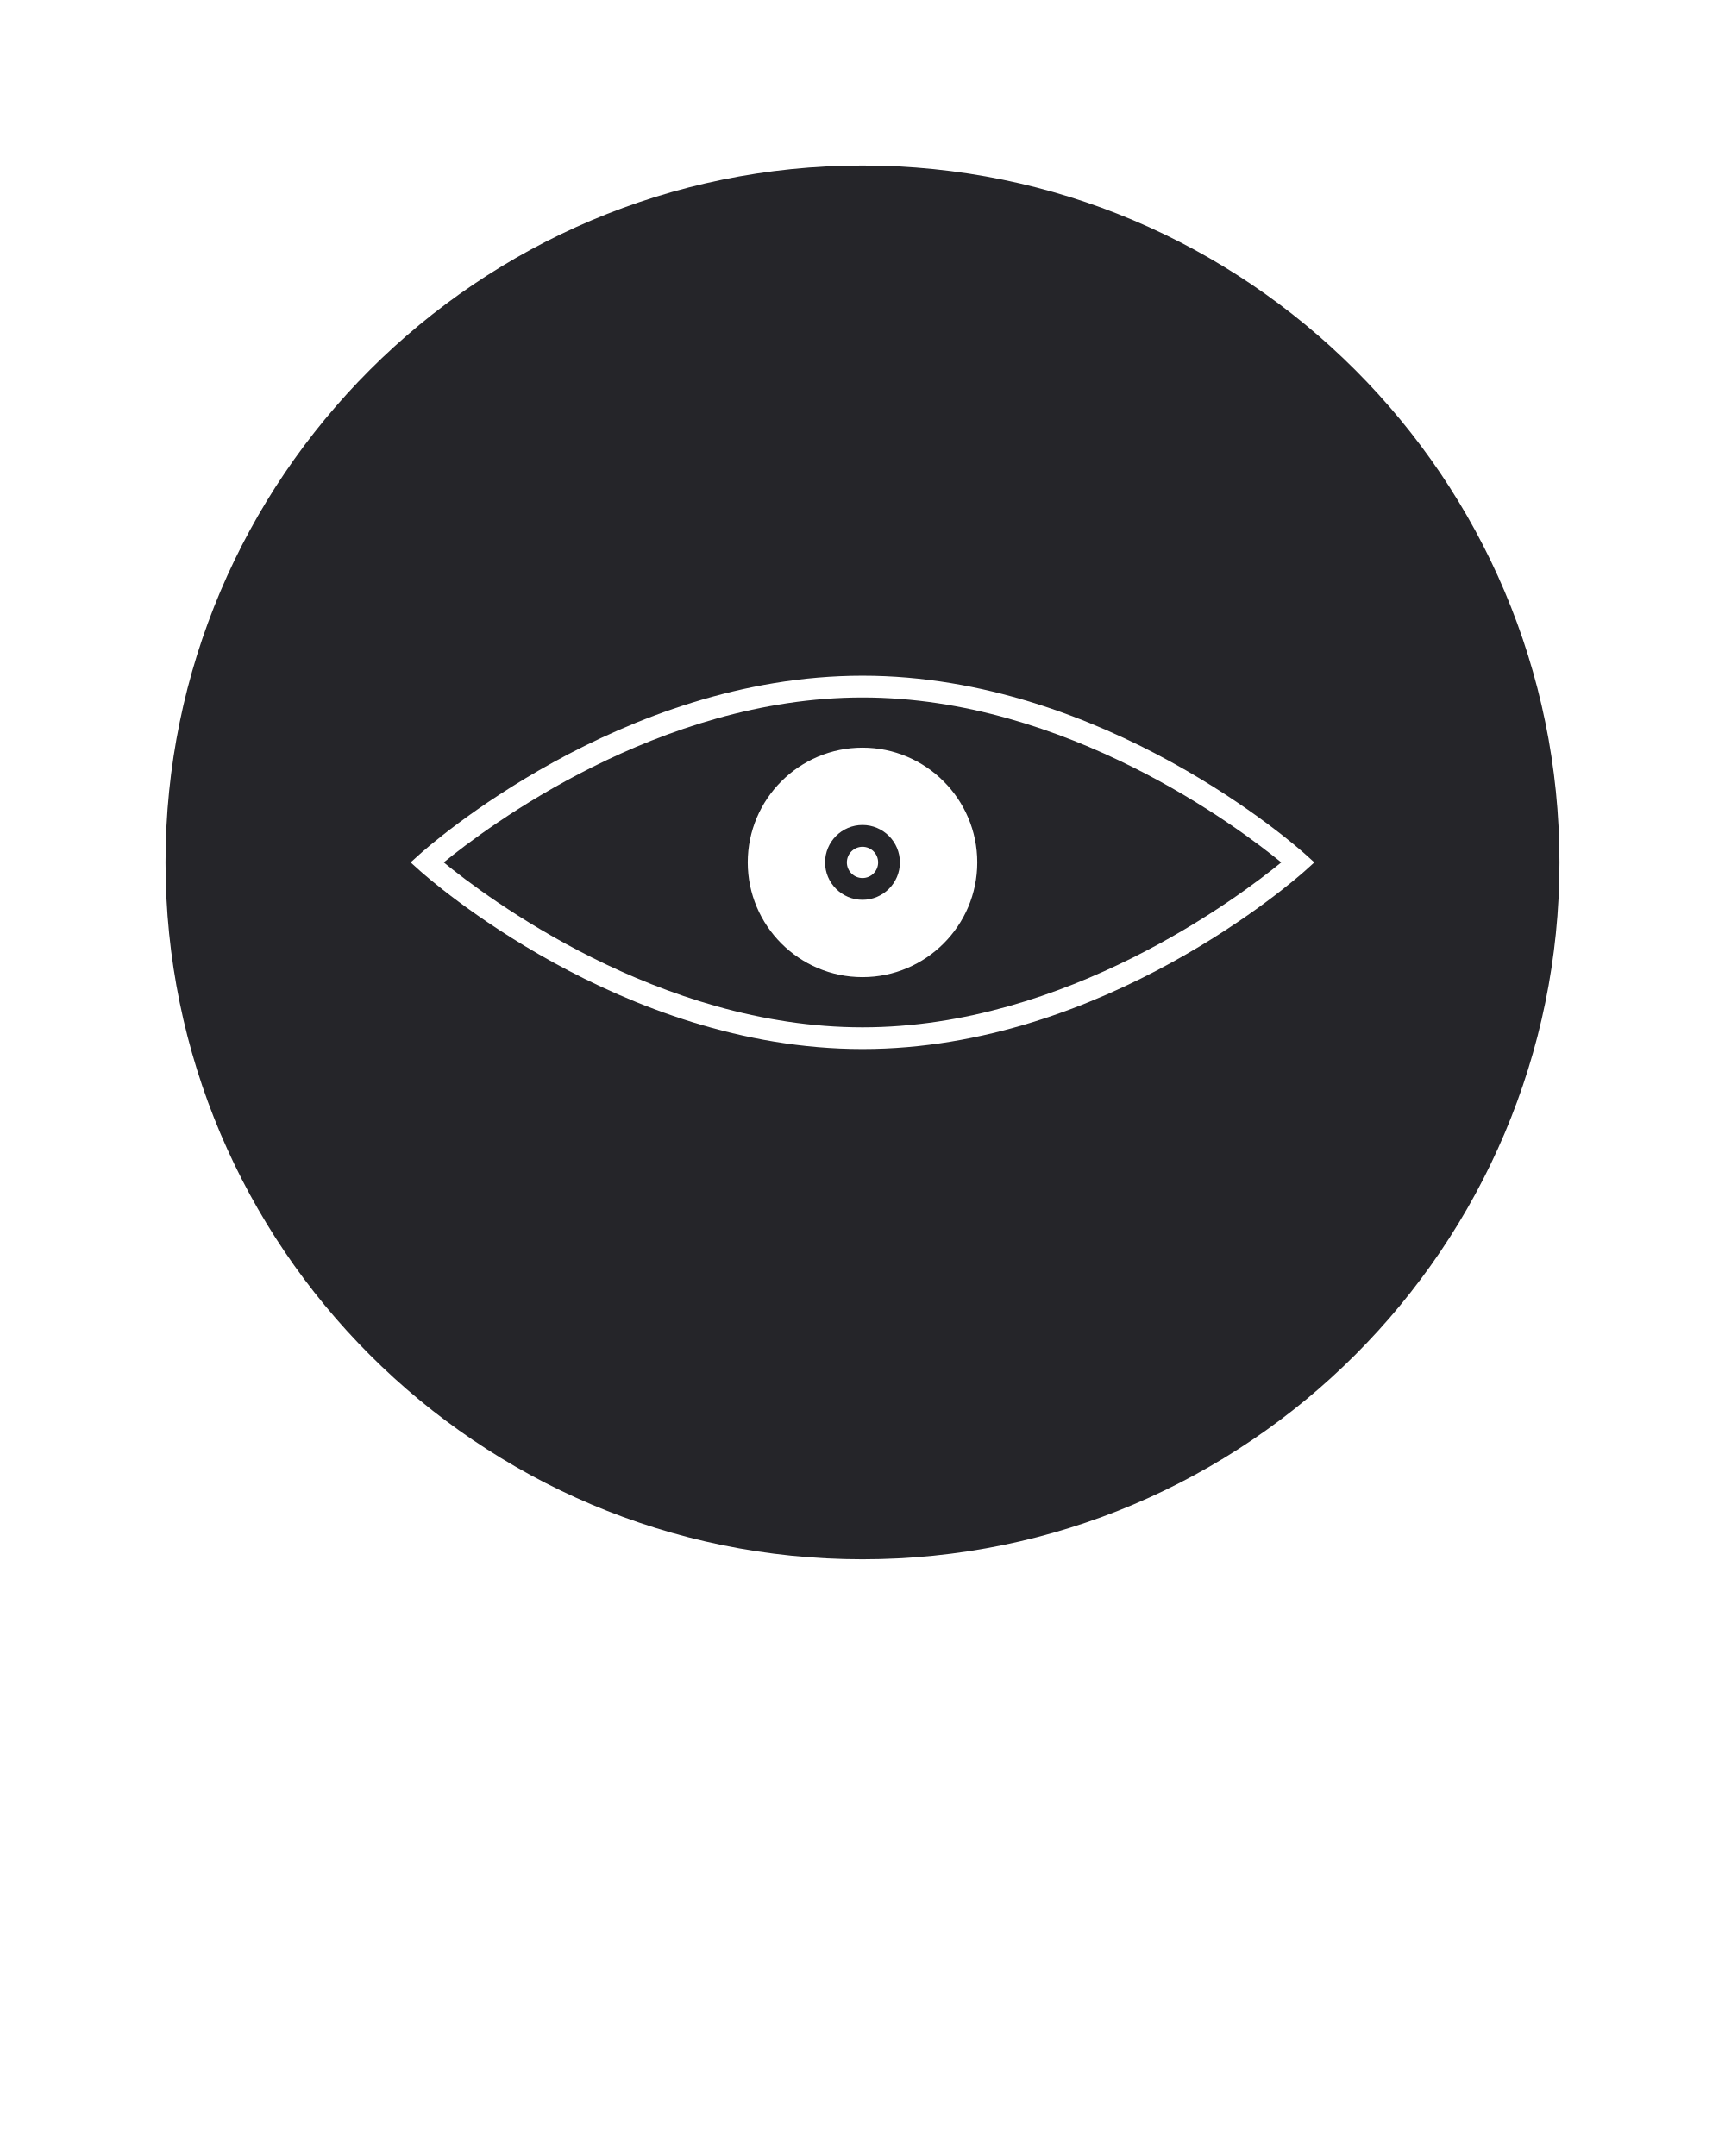
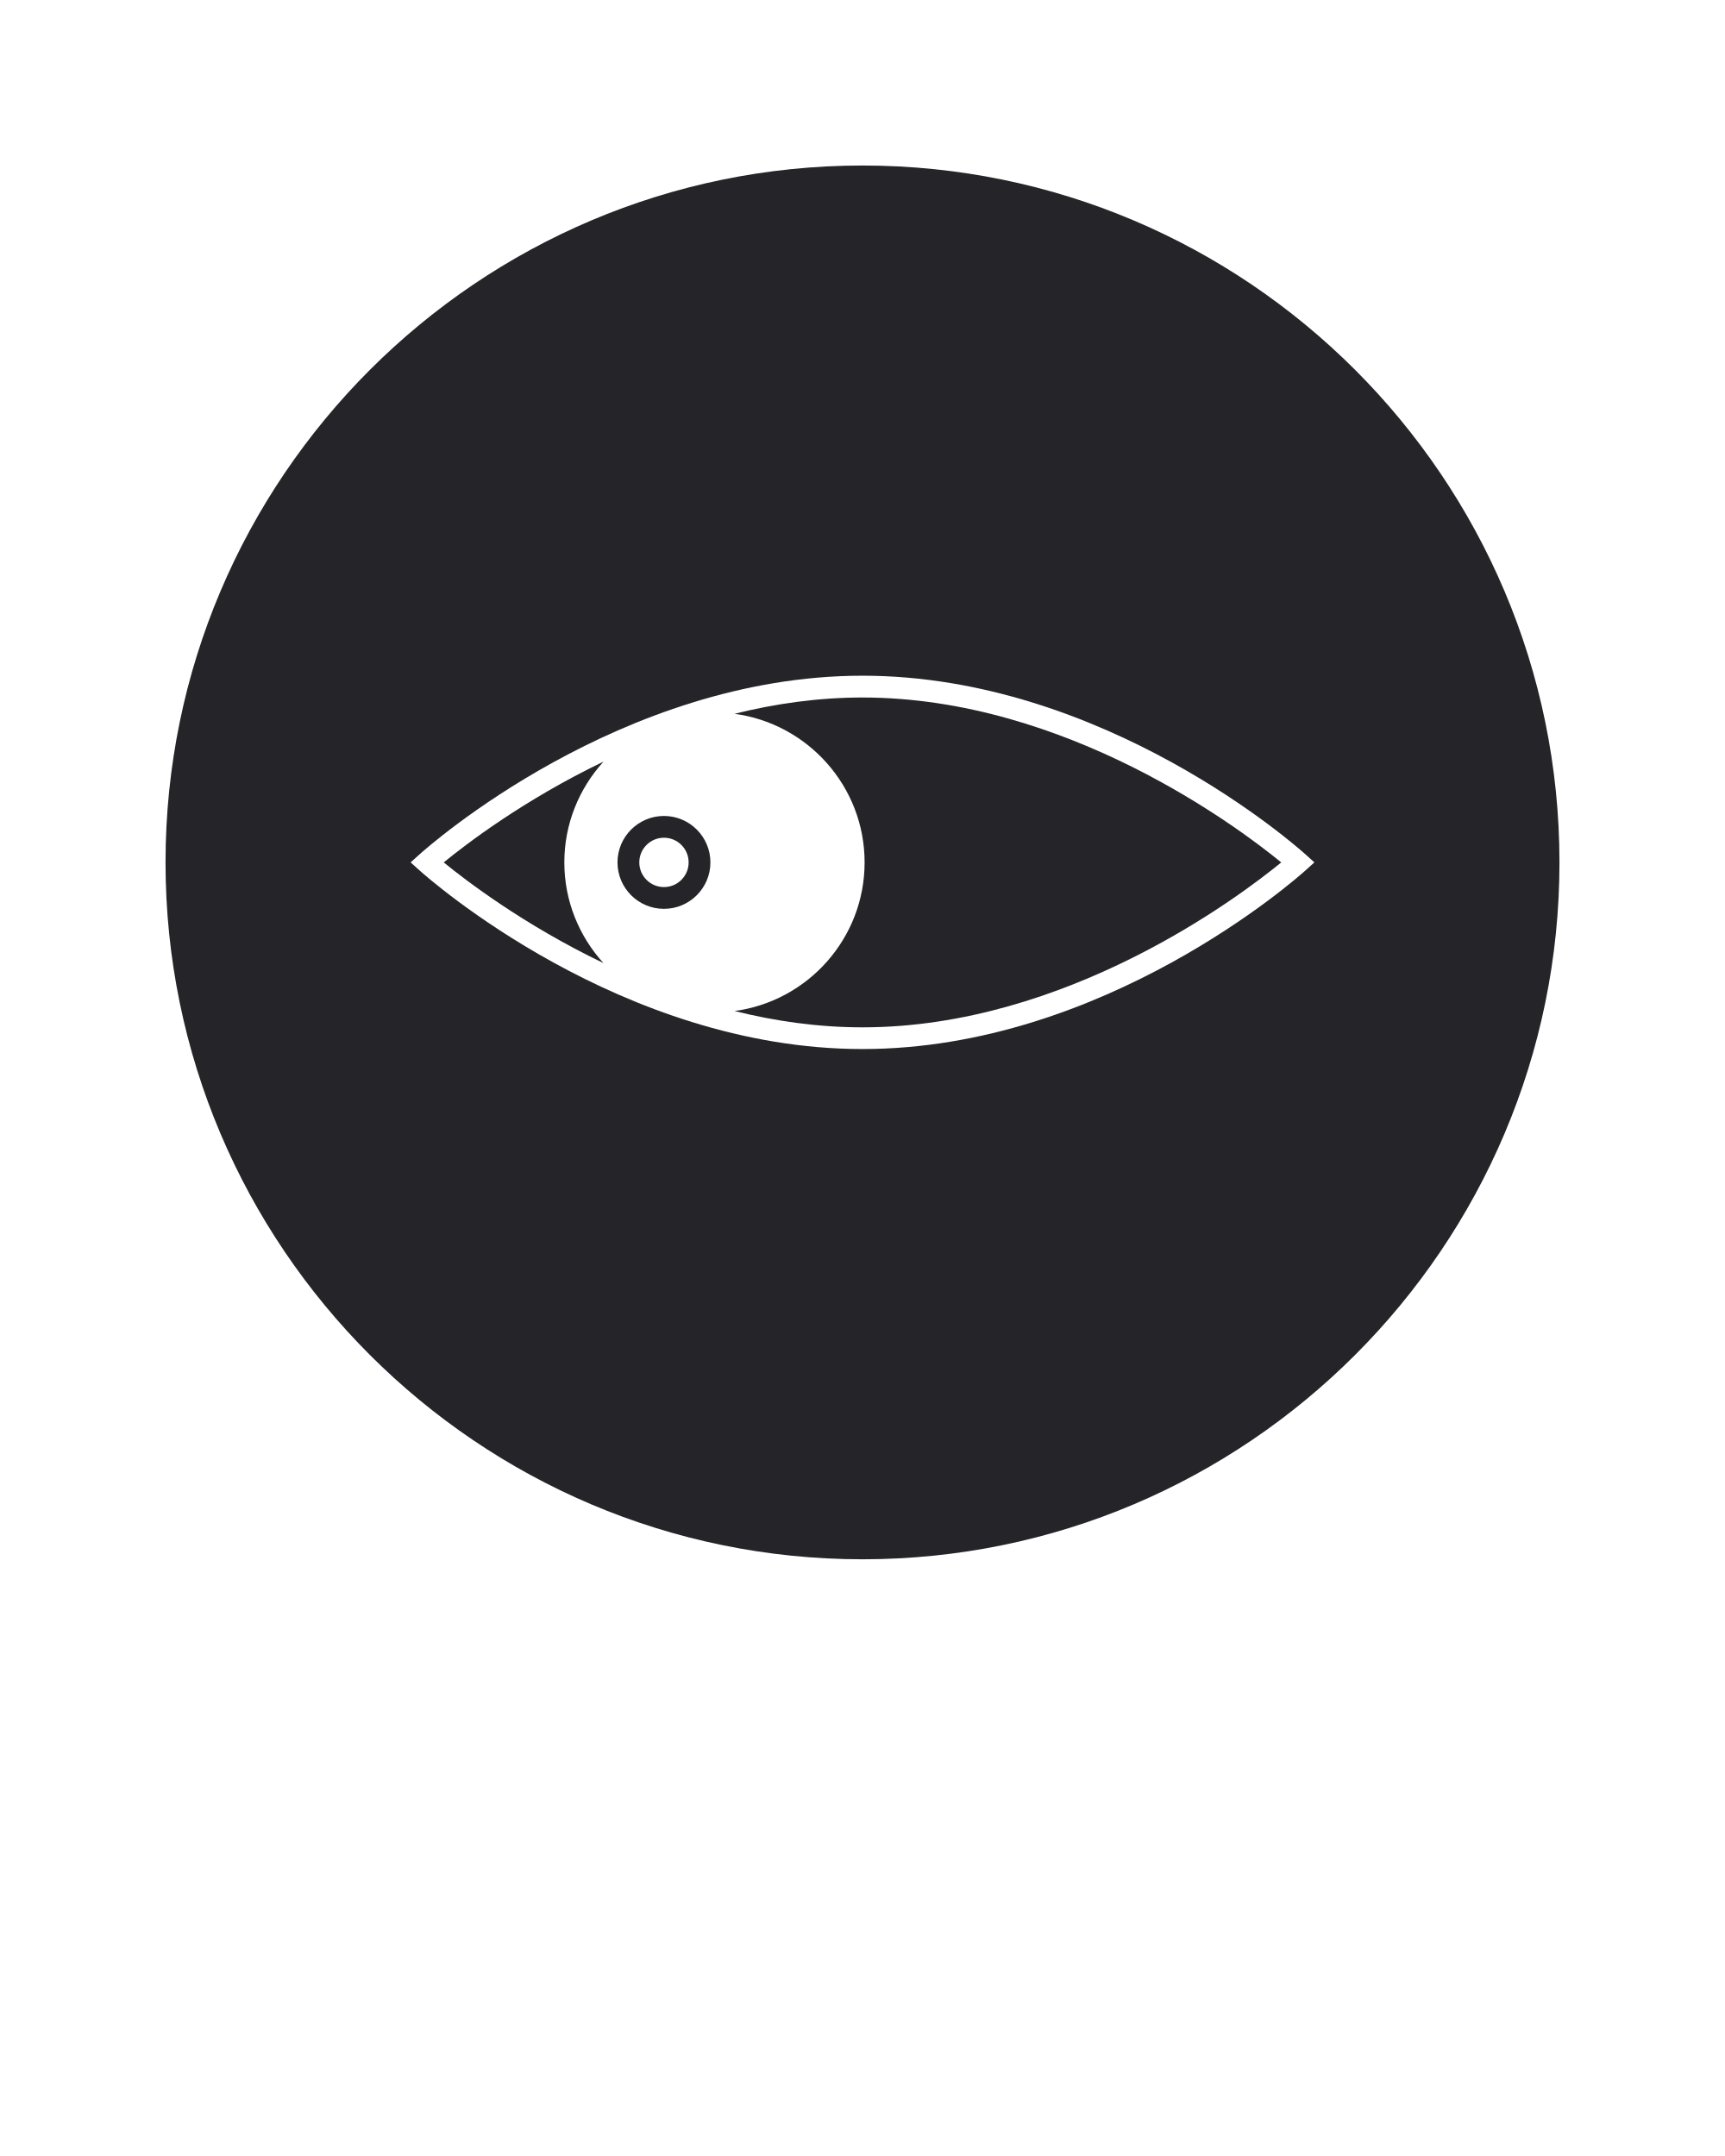
<svg xmlns="http://www.w3.org/2000/svg" version="1.1" x="0px" y="0px" viewBox="0 0 96 120" enable-background="new 0 0 96 96" xml:space="preserve">
  <g>
-     <path style="fill:#252529;" d="M24.696,48C27.02,49.904,36.65,57.18,48,57.18c11.352,0,20.98-7.277,23.305-9.18C68.98,46.097,59.352,38.821,48,38.821   C36.65,38.821,27.02,46.097,24.696,48z M54.387,48c0,3.521-2.865,6.386-6.387,6.386c-3.521,0-6.386-2.864-6.386-6.386   c0-3.521,2.864-6.386,6.386-6.386C51.521,41.614,54.387,44.479,54.387,48z" />
-     <path style="fill:#252529;" d="M45.917,48c0,1.148,0.935,2.082,2.083,2.082c1.148,0,2.082-0.934,2.082-2.082c0-1.148-0.934-2.082-2.082-2.082   C46.851,45.918,45.917,46.852,45.917,48z M48.87,48c0,0.48-0.39,0.87-0.87,0.87s-0.87-0.39-0.87-0.87s0.39-0.87,0.87-0.87   S48.87,47.52,48.87,48z" />
-     <path style="fill:#252529;" d="M48,9.212C26.612,9.212,9.212,26.612,9.212,48c0,21.389,17.4,38.788,38.788,38.788c21.389,0,38.788-17.399,38.788-38.788   C86.788,26.612,69.389,9.212,48,9.212z M72.648,48.45c-0.45,0.405-11.182,9.938-24.648,9.938s-24.198-9.535-24.648-9.939l-0.5-0.45   l0.5-0.45c0.45-0.406,11.181-9.94,24.648-9.94s24.198,9.535,24.648,9.941L73.146,48L72.648,48.45z" />
+     <path style="fill:#252529;" d="M36.951,45.415c-1.426,0-2.586,1.159-2.586,2.585c0,1.427,1.16,2.585,2.586,2.585c1.425,0,2.585-1.16,2.585-2.585   S38.376,45.415,36.951,45.415z M36.951,49.373c-0.758,0-1.373-0.615-1.373-1.373c0-0.758,0.615-1.373,1.373-1.373   s1.373,0.615,1.373,1.373C38.324,48.758,37.709,49.373,36.951,49.373z" />
+     <path style="fill:#252529;" d="M24.695,48c1.22,0.998,4.453,3.475,8.888,5.604c-1.347-1.483-2.176-3.445-2.177-5.603c0-2.16,0.831-4.126,2.182-5.611   C29.149,44.52,25.915,47.001,24.695,48z" />
+     <path style="fill:#252529;" d="M40.874,39.729c4.082,0.547,7.243,4.044,7.243,8.272c0,4.226-3.158,7.722-7.238,8.271c2.253,0.562,4.646,0.908,7.121,0.908   c11.352,0,20.98-7.277,23.303-9.179c-2.324-1.903-11.953-9.179-23.304-9.179C45.522,38.822,43.128,39.168,40.874,39.729z" />
+     <path style="fill:#252529;" d="M48,9.212C26.612,9.212,9.212,26.612,9.212,48c0,21.389,17.4,38.788,38.788,38.788c21.389,0,38.788-17.399,38.788-38.788   C86.788,26.612,69.389,9.212,48,9.212z M72.648,48.45c-0.45,0.405-11.182,9.938-24.648,9.938c-13.466,0-24.198-9.535-24.648-9.939   l-0.5-0.45l0.5-0.45c0.45-0.406,11.182-9.94,24.648-9.94c13.467,0,24.198,9.535,24.648,9.94l0.5,0.45L72.648,48.45z" />
  </g>
</svg>
